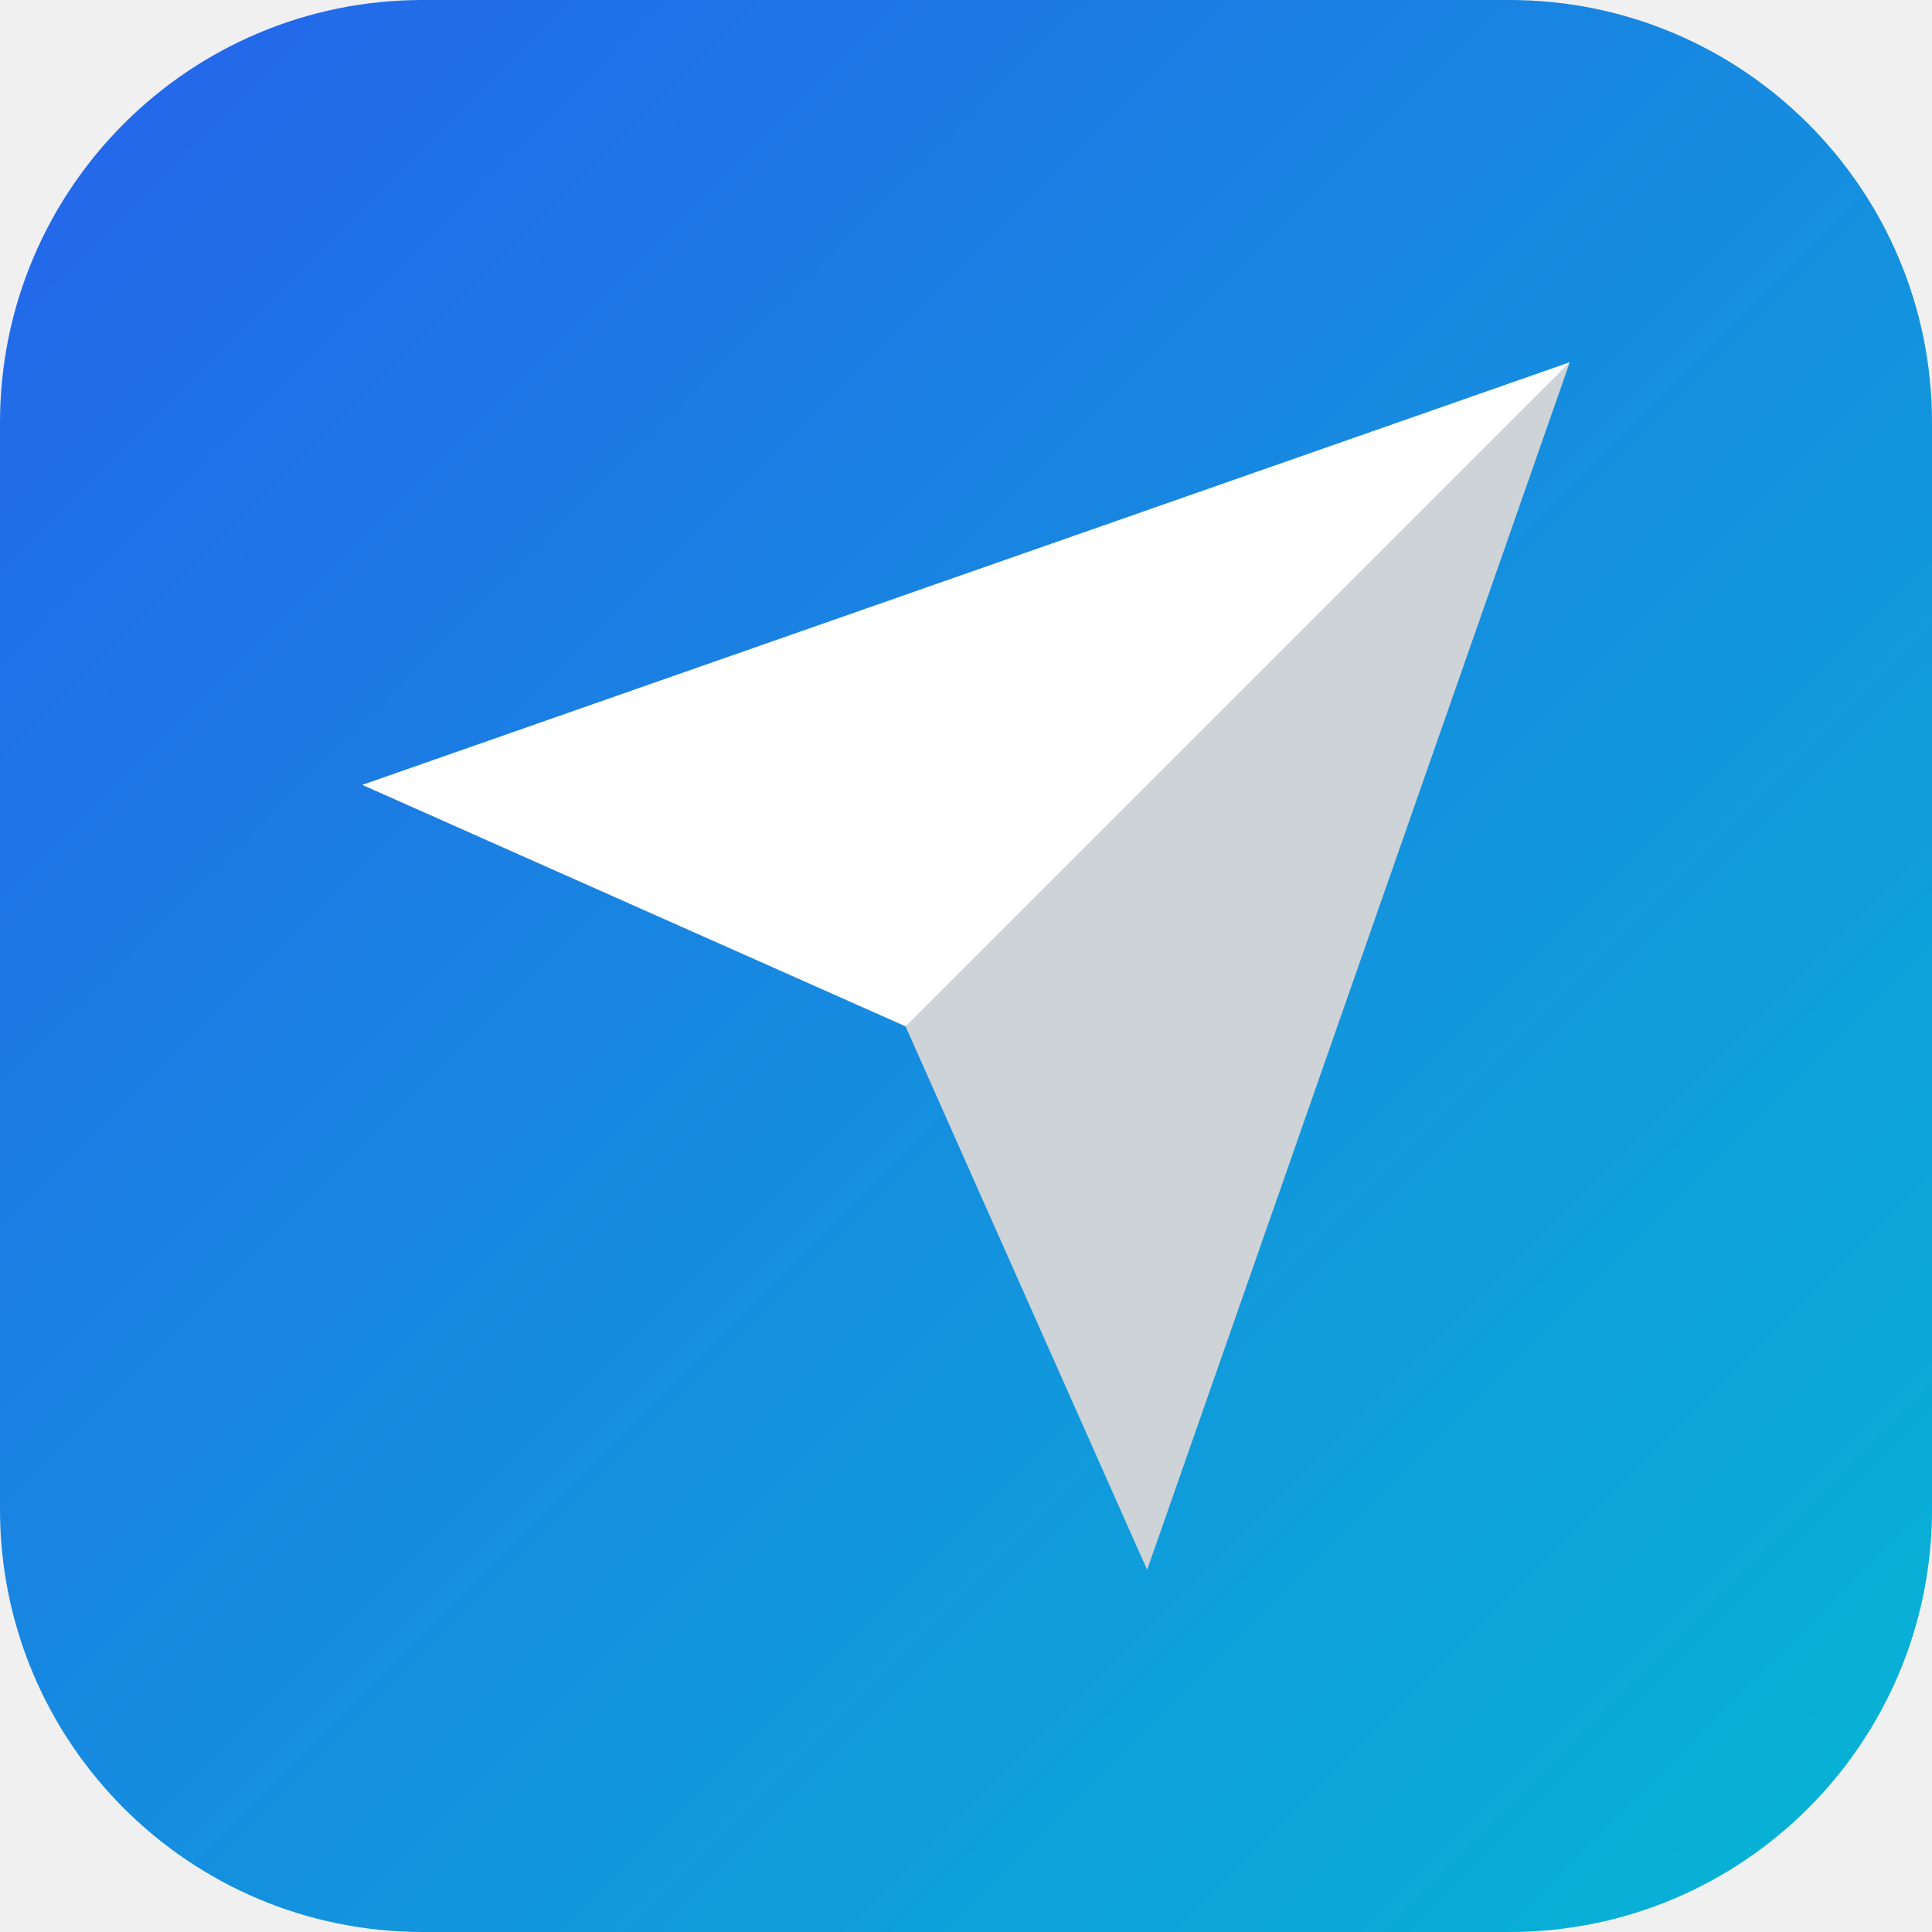
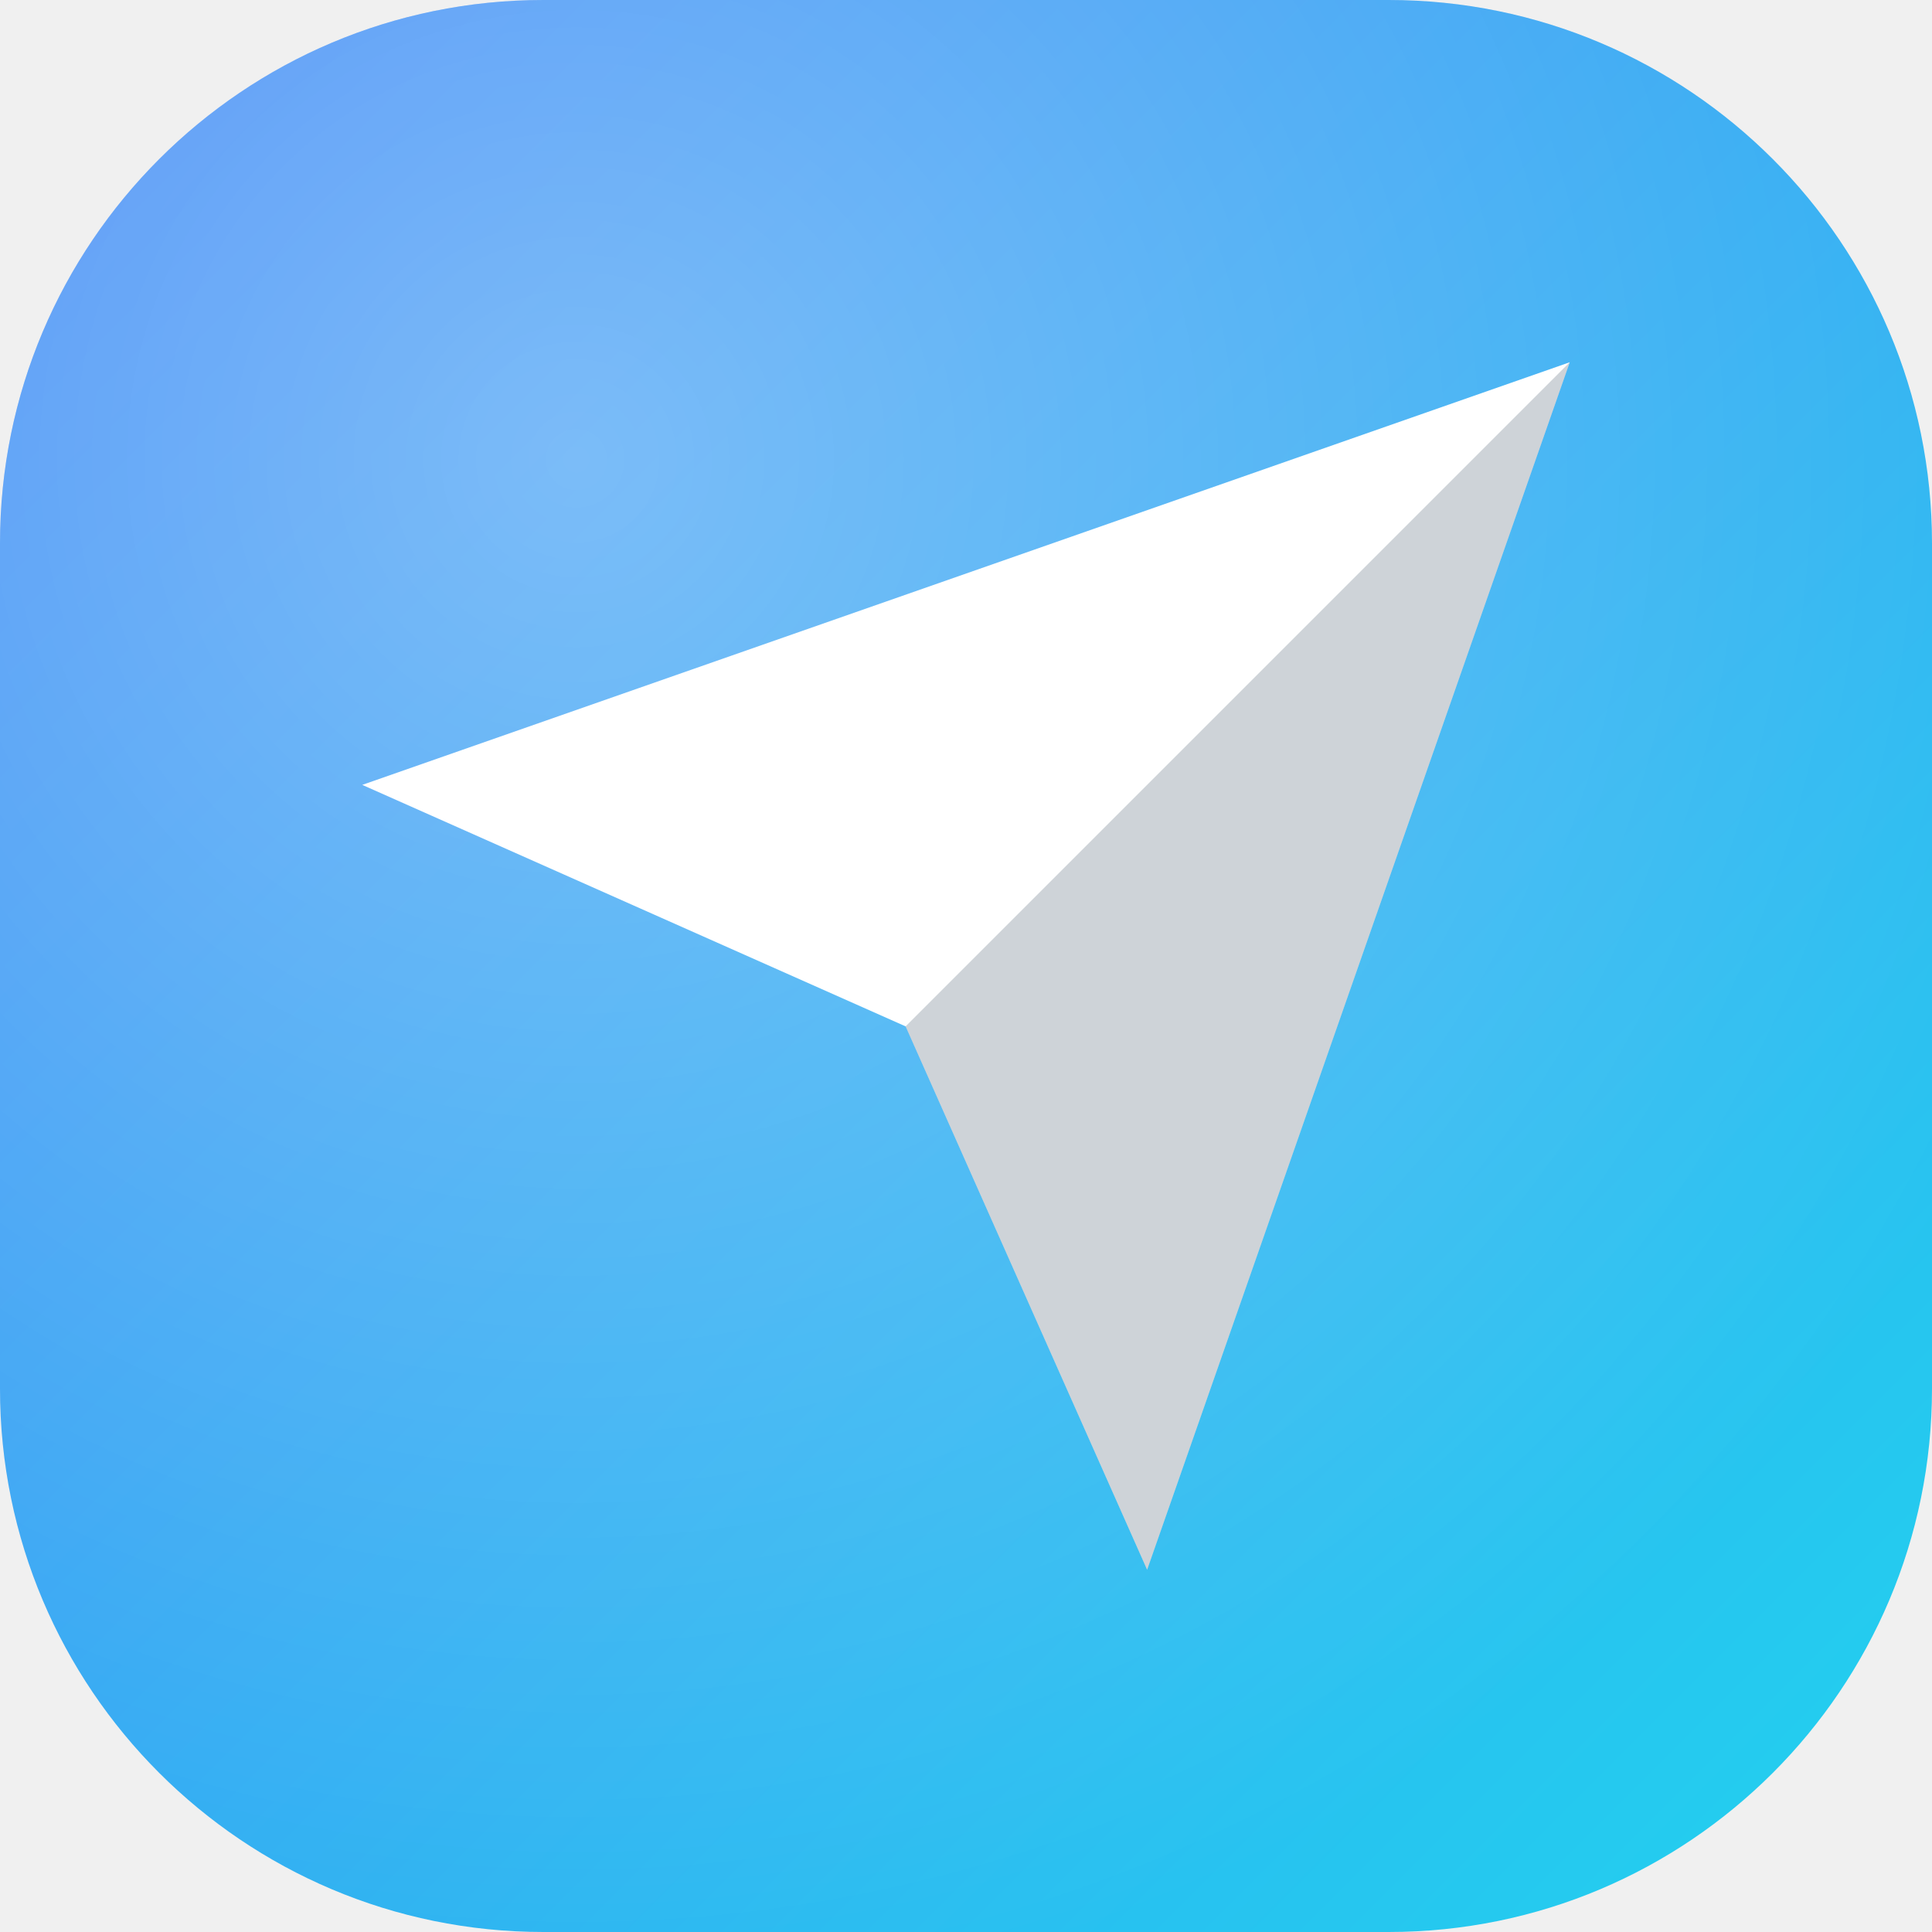
<svg xmlns="http://www.w3.org/2000/svg" viewBox="0 0 64 64" role="img" aria-label="PTO Pilot">
  <defs>
    <linearGradient id="g" x1="0" y1="0" x2="1" y2="1">
-       <stop offset="0" stop-color="#2563EB" />
-       <stop offset="1" stop-color="#06B6D4" />
+       <stop offset="0" stop-color="#3B82F6" />
+       <stop offset="1" stop-color="#22D3EE" />
    </linearGradient>
+     <radialGradient id="glow" cx="30%" cy="24%" r="80%">
+       <stop offset="0" stop-color="#ffffff" stop-opacity=".35" />
+       <stop offset="1" stop-color="#ffffff" stop-opacity="0" />
+     </radialGradient>
  </defs>
-   <rect width="64" height="64" rx="14" fill="url(#g)" />
+   <rect width="64" height="64" rx="18" fill="url(#g)" />
+   <rect width="64" height="64" rx="18" fill="url(#glow)" />
  <g transform="translate(8,8) scale(2)">
    <polygon points="22 2 15 22 11 13 2 9" fill="#ffffff" />
    <polygon points="22 2 11 13 15 22" fill="#0a2540" fill-opacity=".2" />
  </g>
</svg>
